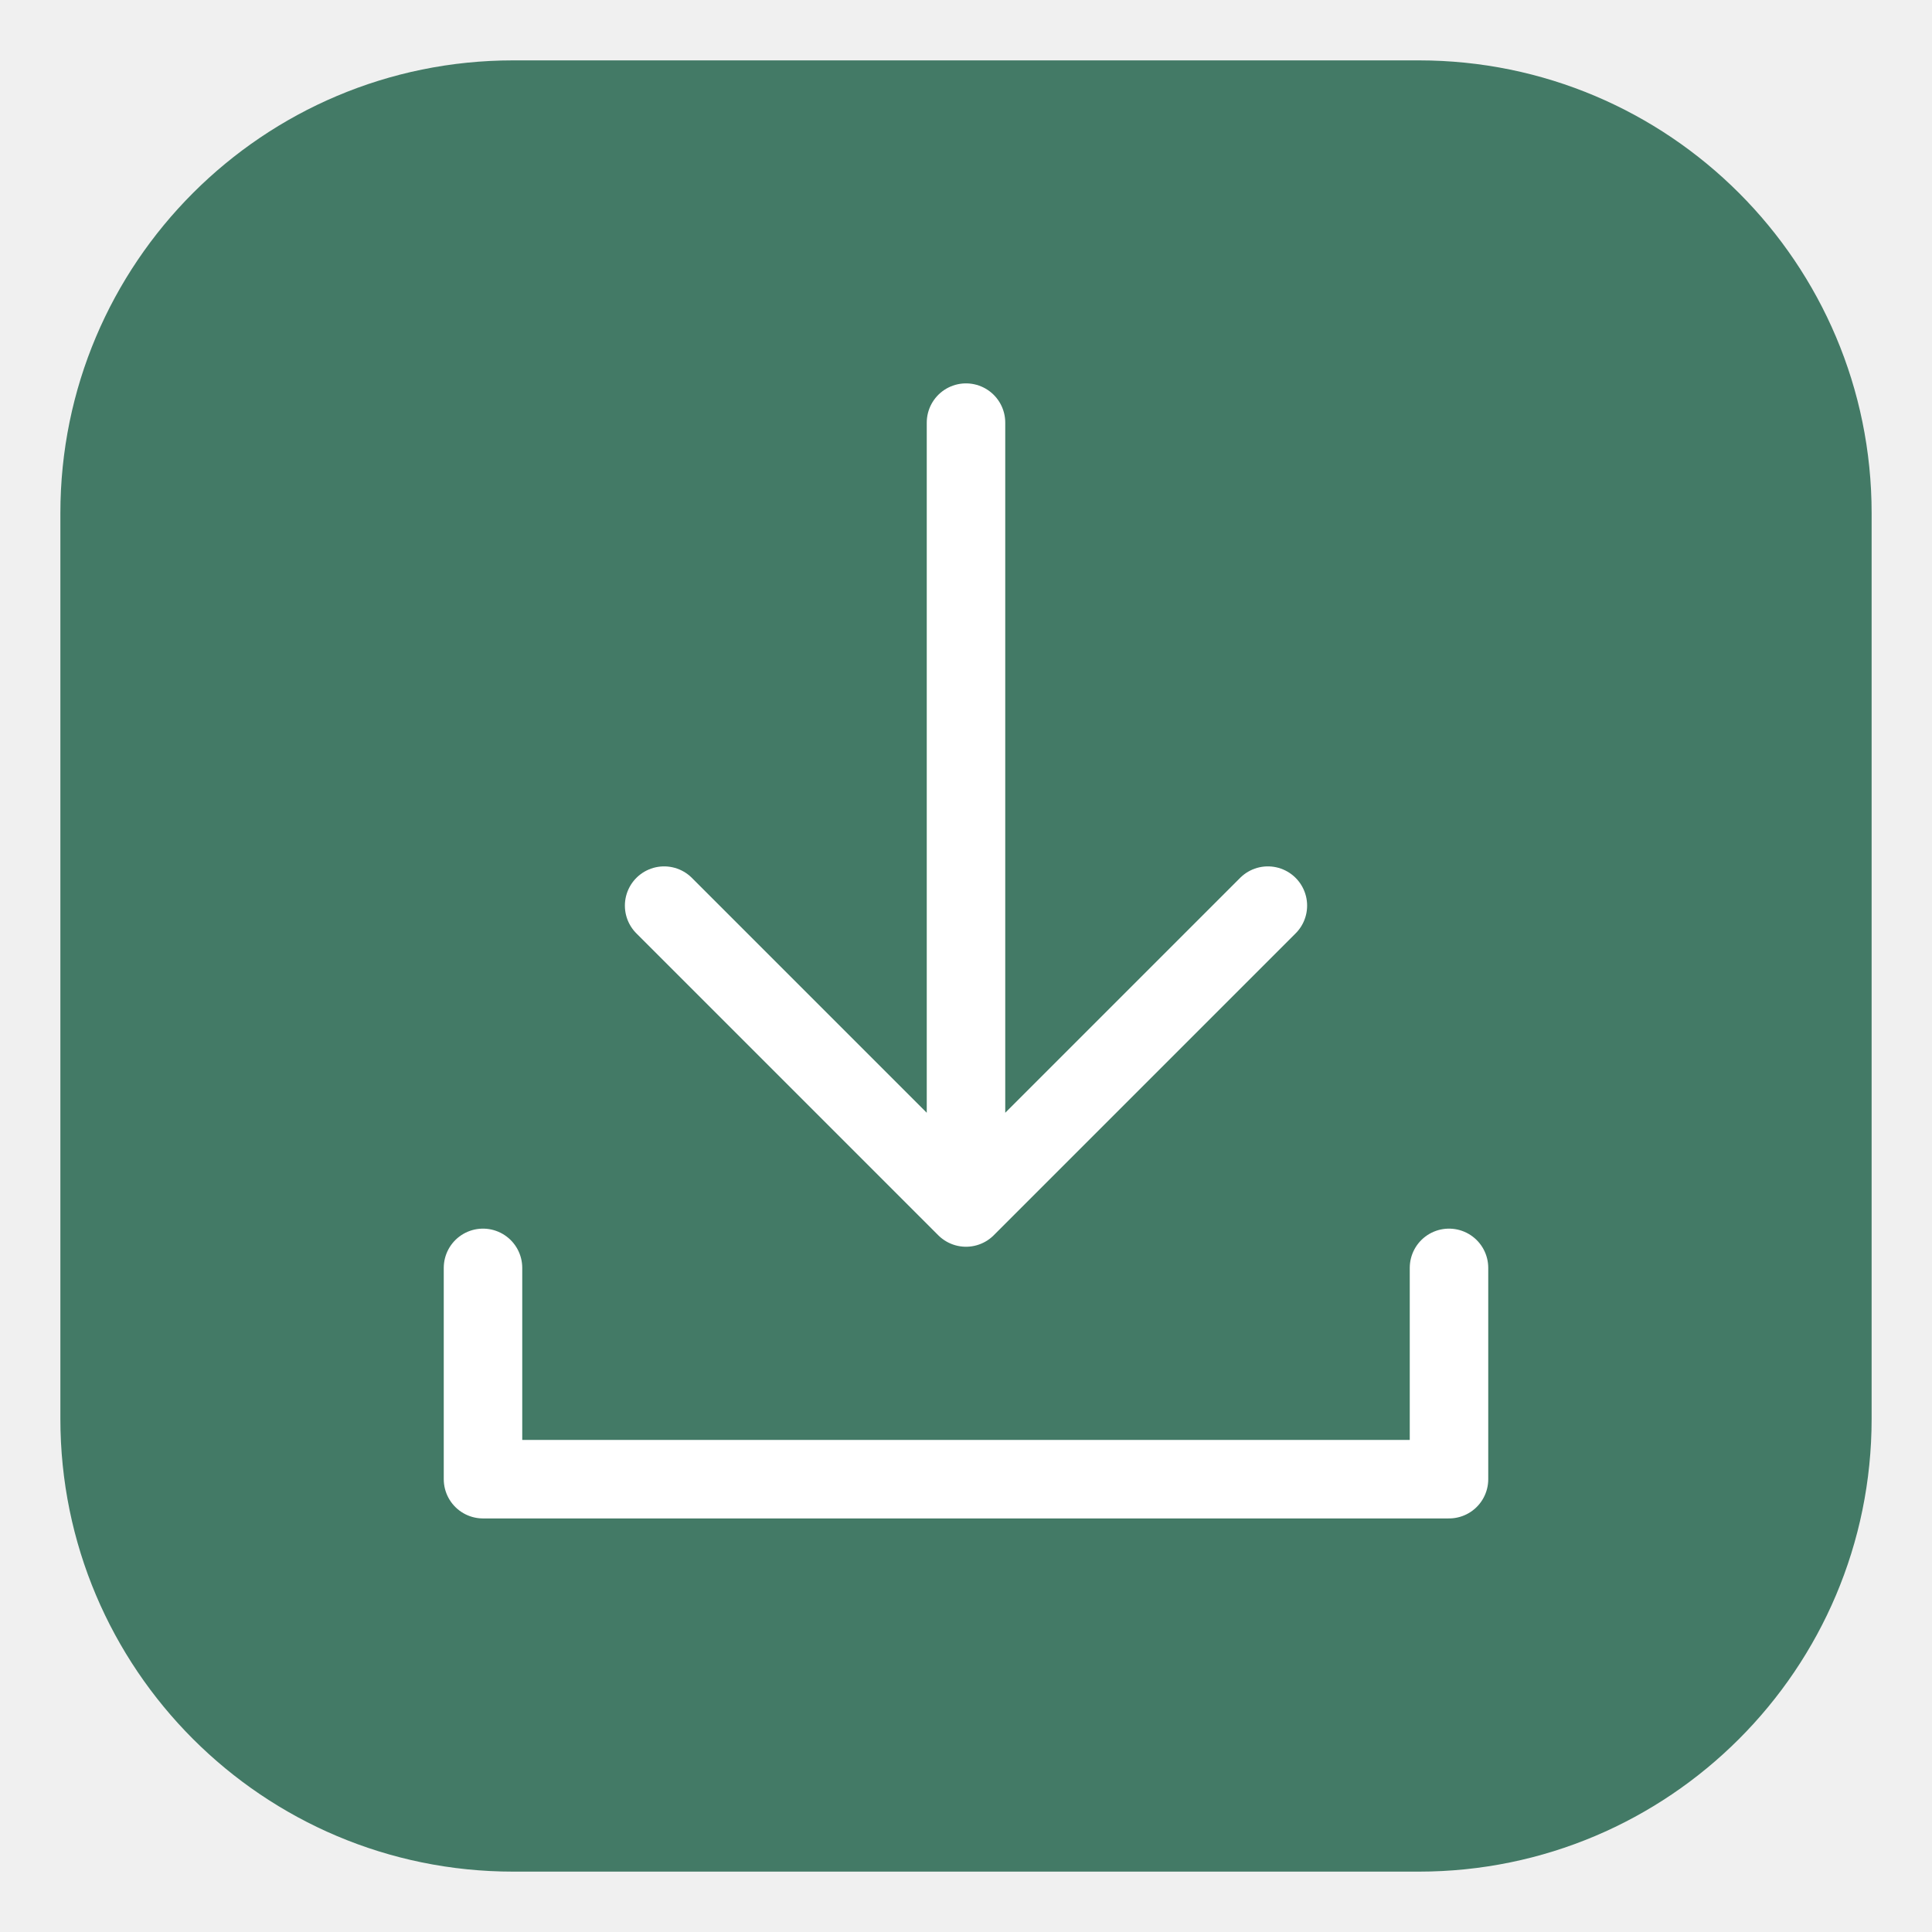
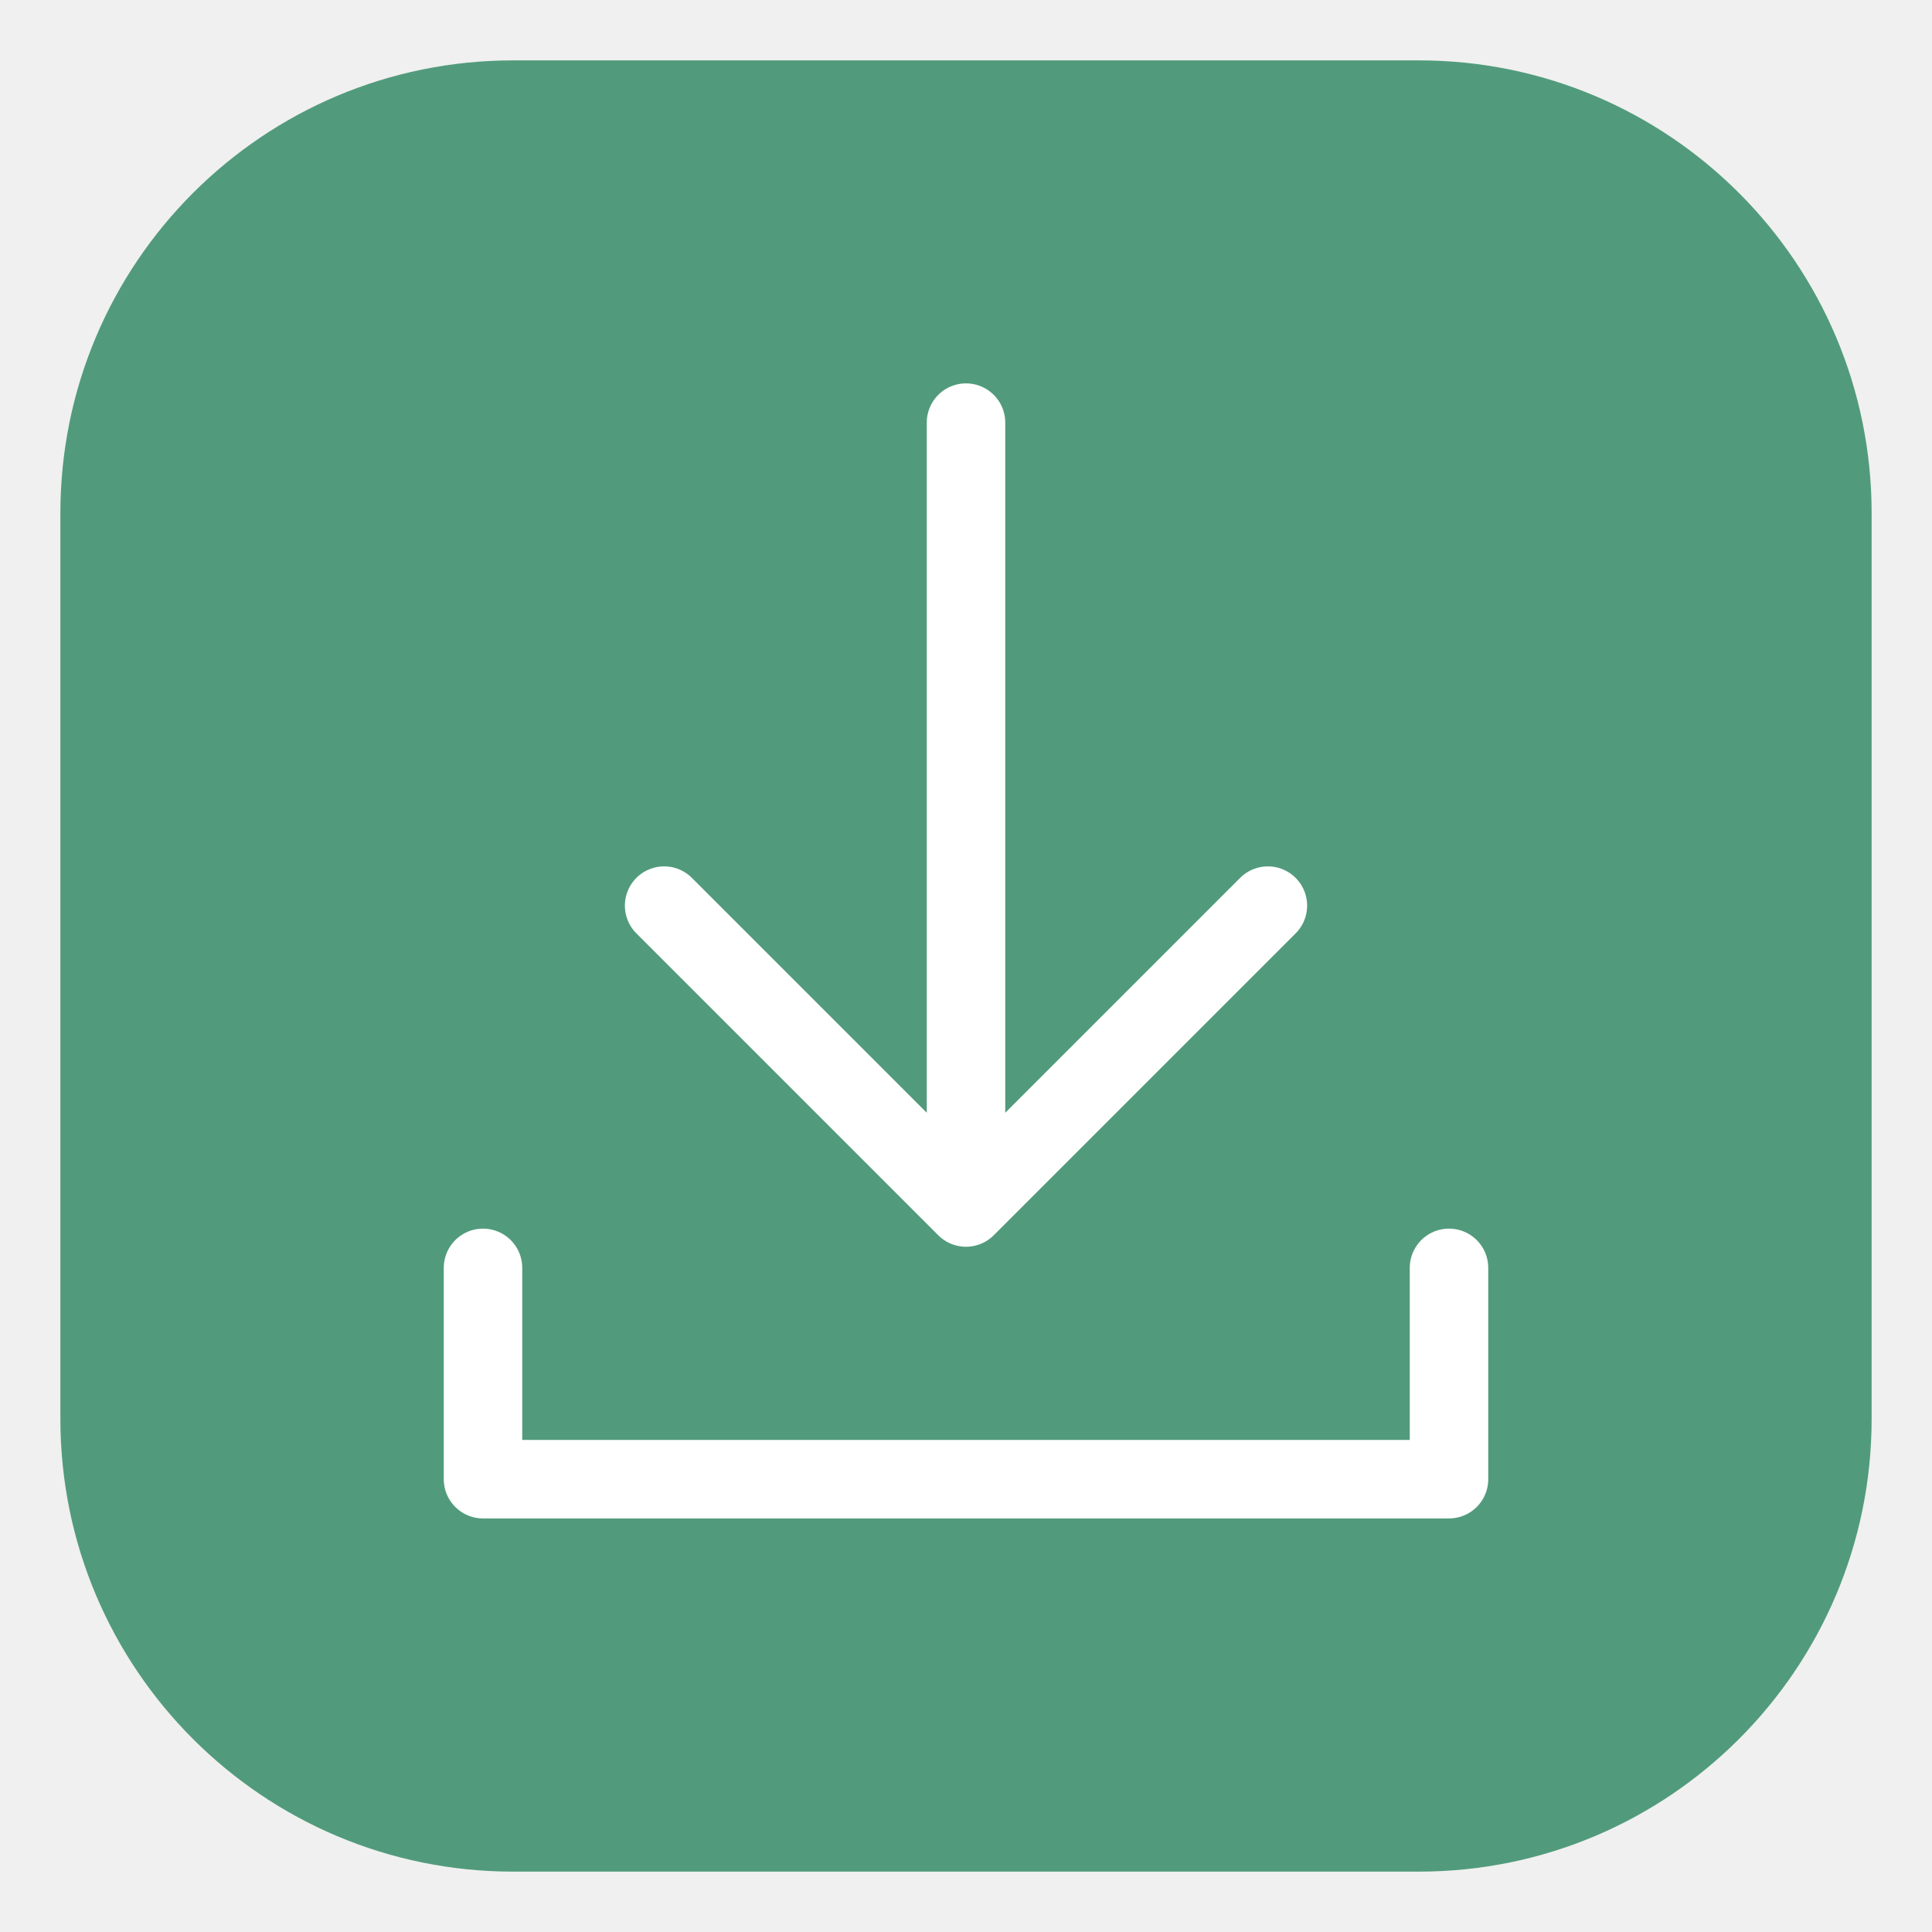
<svg xmlns="http://www.w3.org/2000/svg" width="64" height="64" viewBox="0 0 64 64">
-   <rect x="2" y="2" width="60" height="60" rx="15" fill="#437a66" />
+   <rect x="2" y="2" width="60" height="60" rx="15" fill="#519b7c" />
  <g fill="none" stroke="#fff" stroke-width="2.6" stroke-linecap="round" stroke-linejoin="round">
    <path d="M32 14v25m-10-9 10 10 10-10M16 42v7h32v-7" />
  </g>
</svg>
